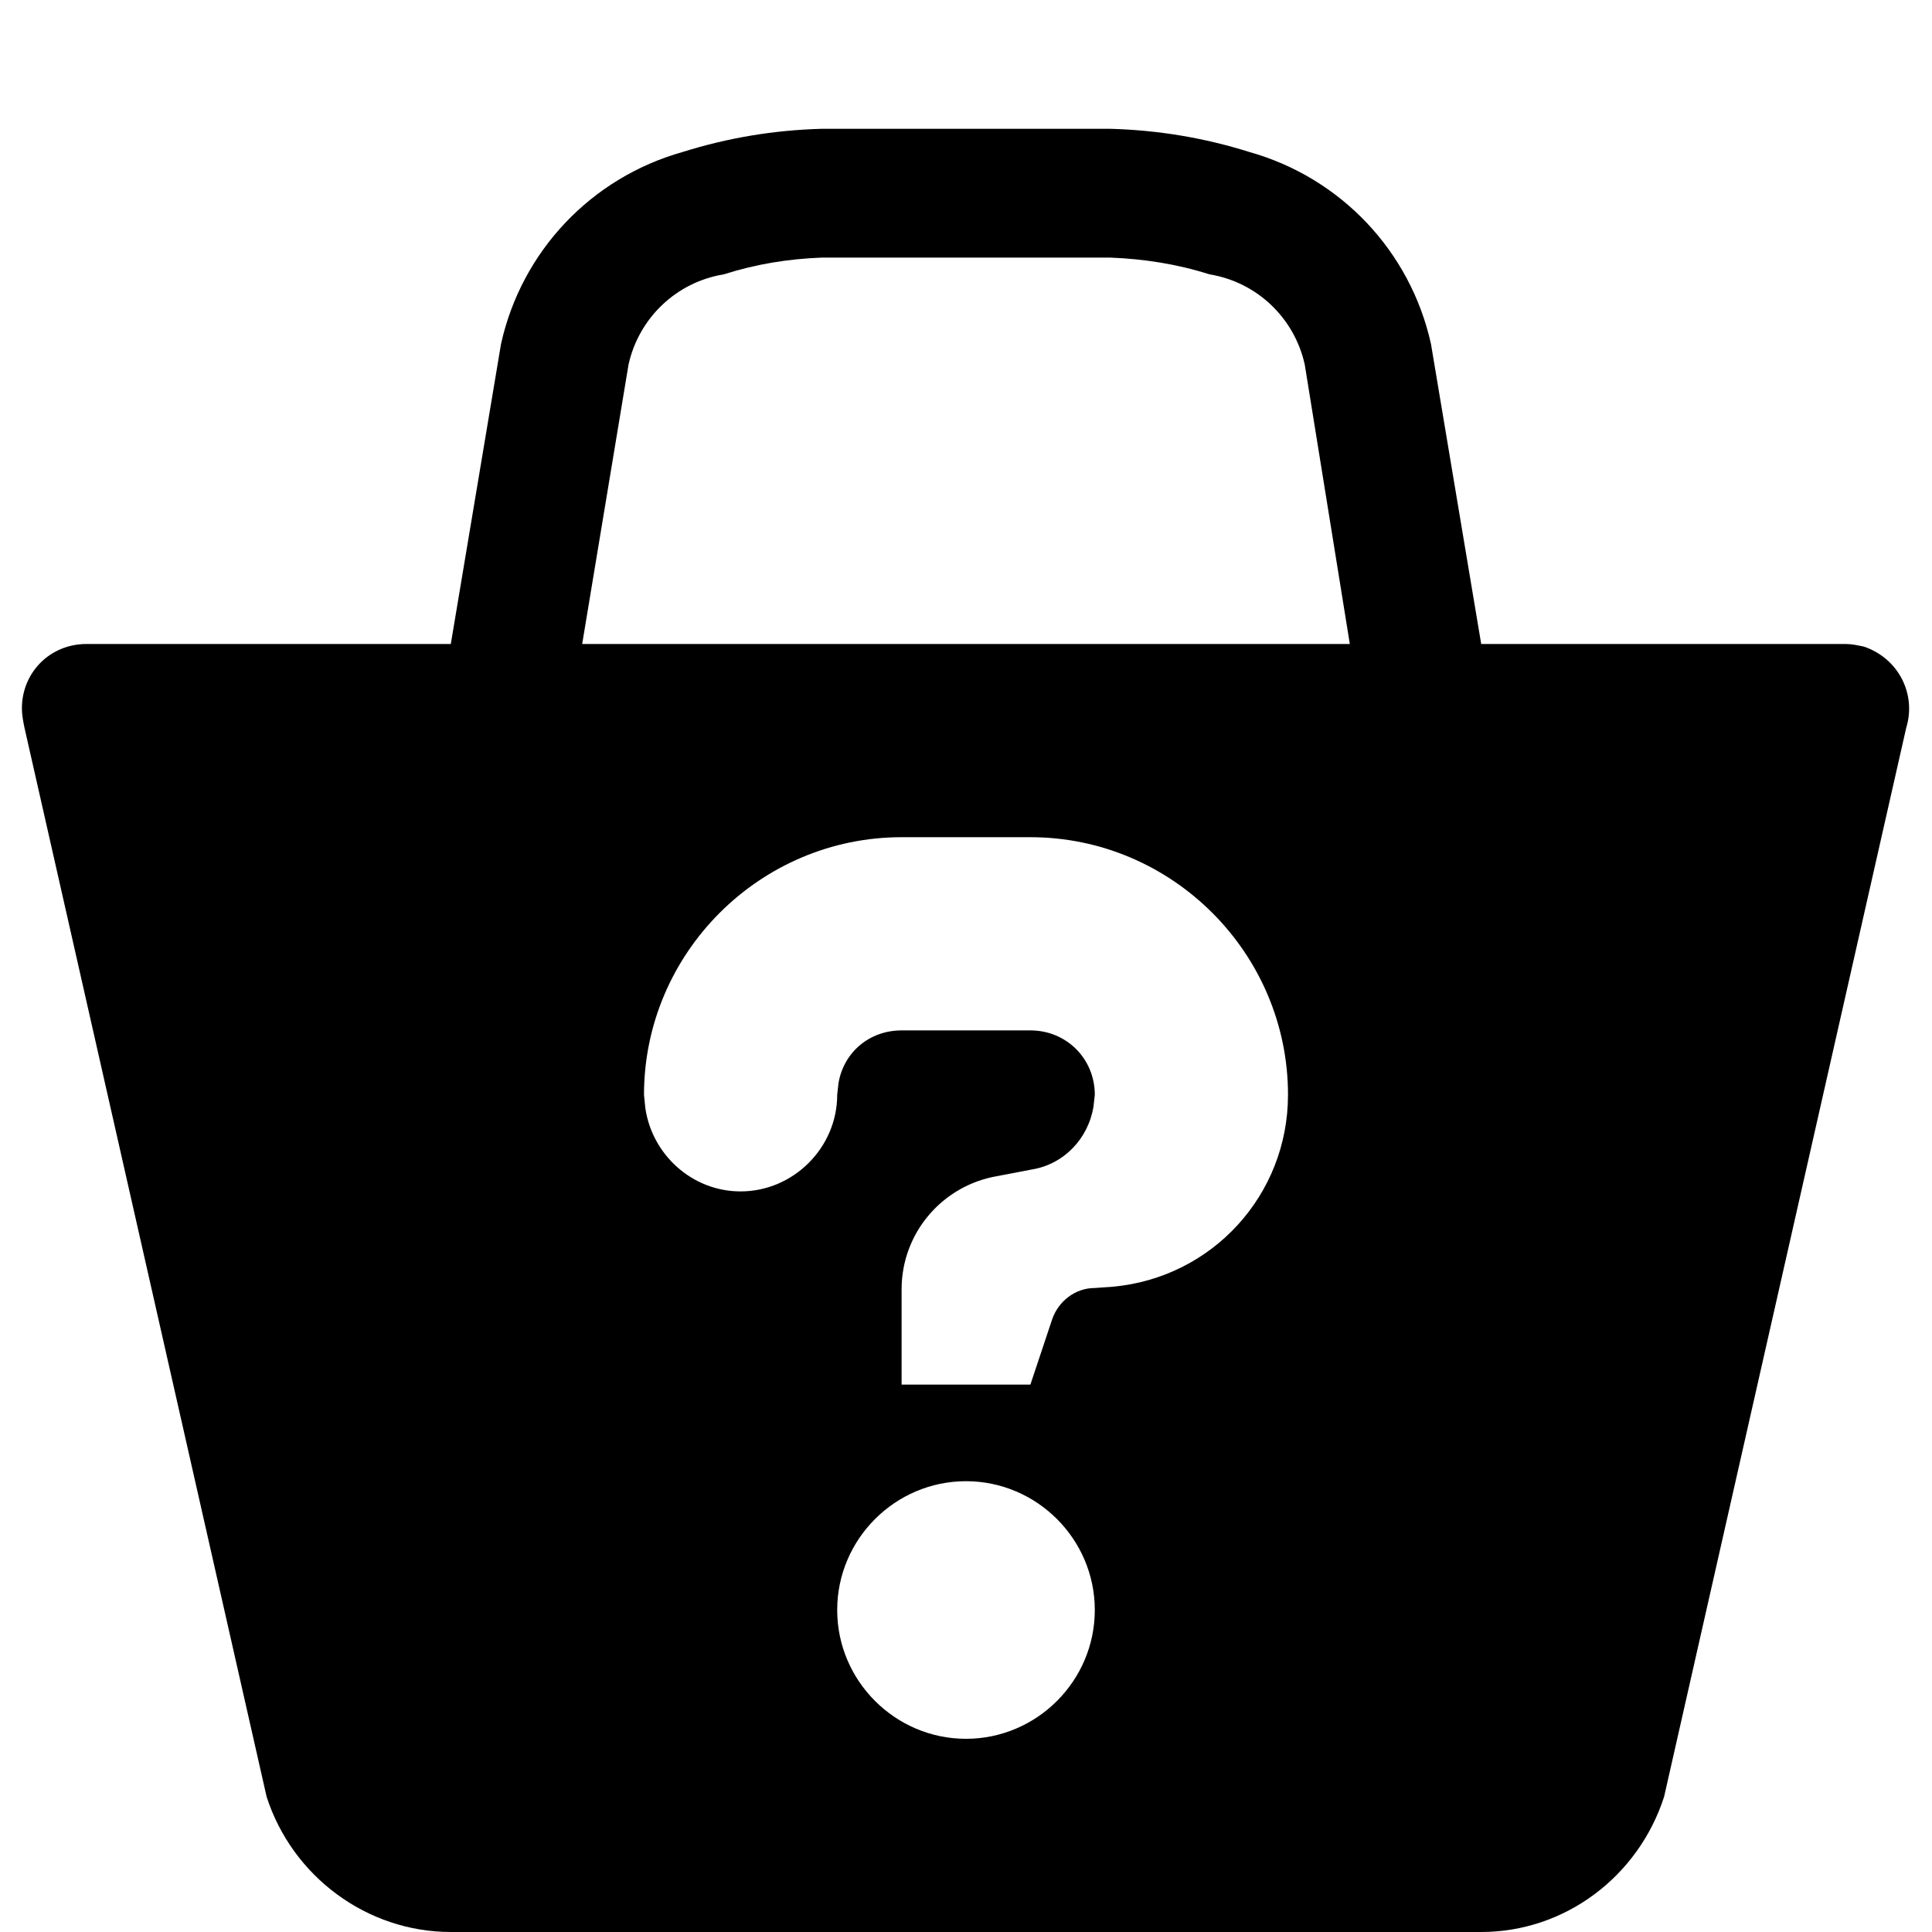
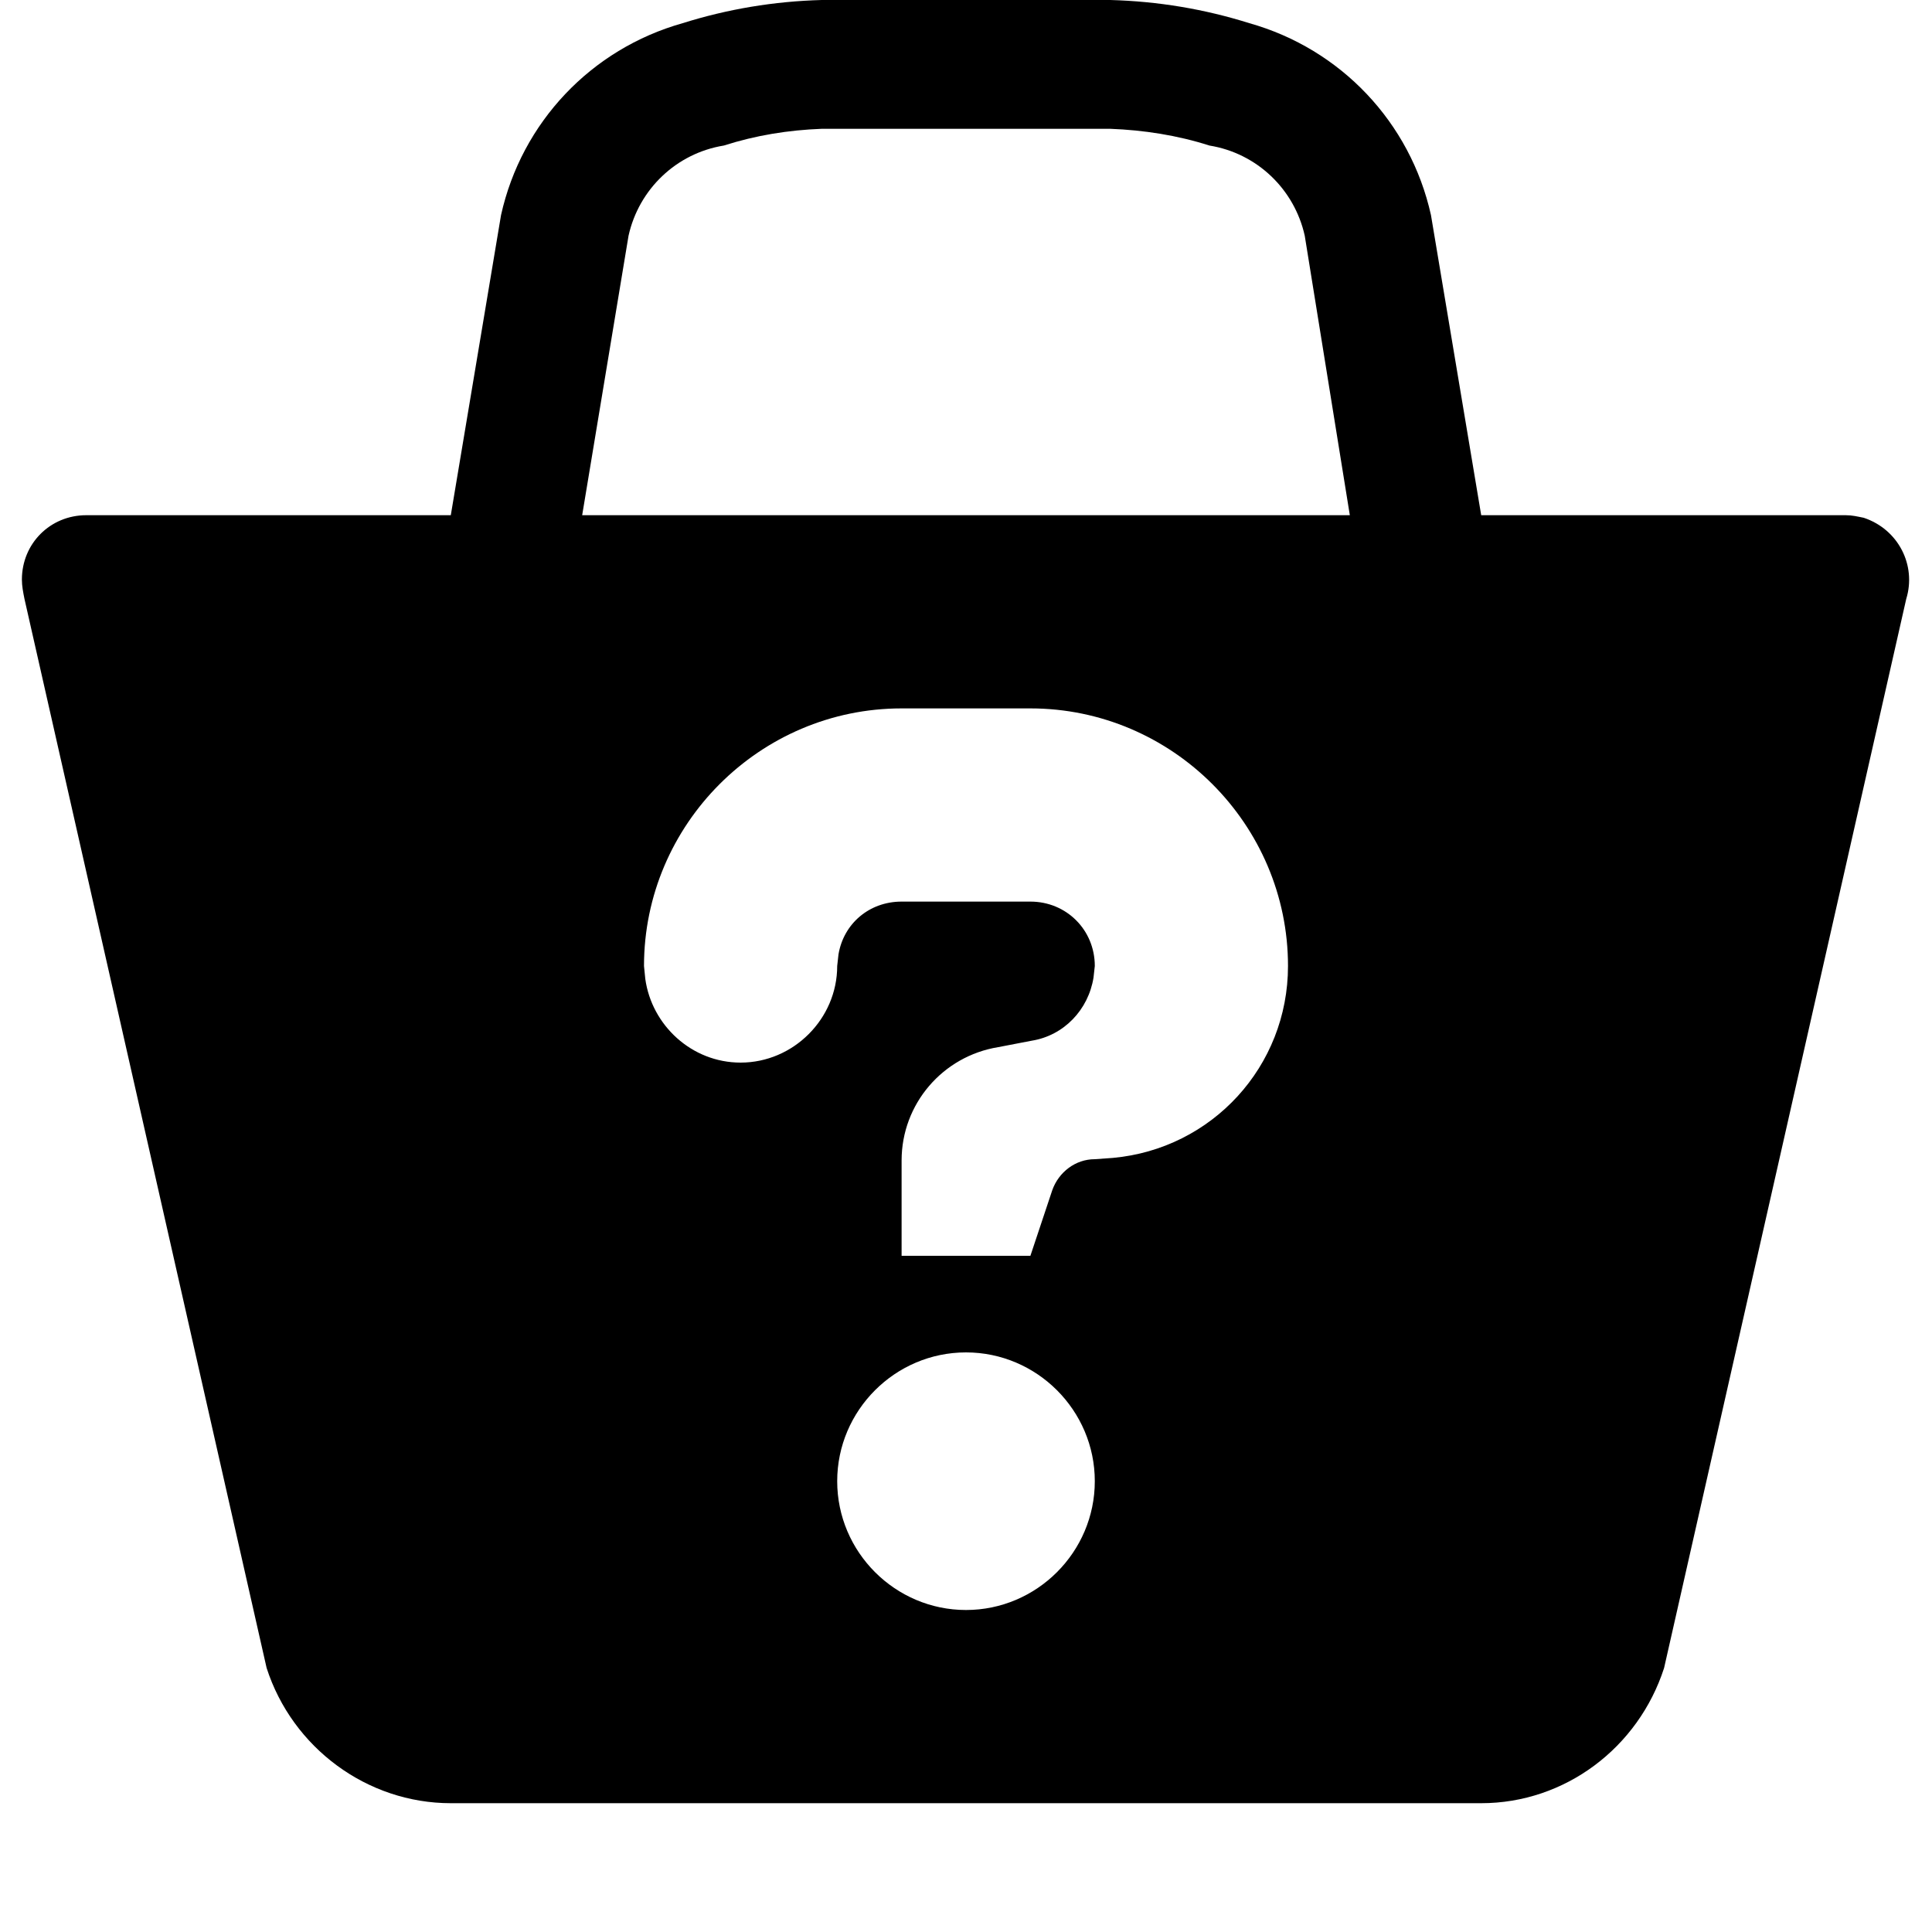
<svg xmlns="http://www.w3.org/2000/svg" viewBox="0 0 15 15">
-   <path d="M8.62 1C8.99 1.01 9.35 1.07 9.7 1.18C10.41 1.38 10.95 1.95 11.11 2.67L11.5 5L14.33 5C14.38 5 14.42 5.01 14.47 5.02C14.74 5.11 14.88 5.39 14.8 5.65L12.92 13.95C12.72 14.57 12.15 15 11.5 15L3.5 15C2.85 15 2.27 14.57 2.07 13.95L0.19 5.65C0.18 5.6 0.17 5.55 0.17 5.5C0.17 5.22 0.39 5 0.67 5L3.5 5L3.89 2.67C4.05 1.95 4.59 1.38 5.3 1.18C5.65 1.07 6.01 1.01 6.38 1ZM7.5 11.5C6.95 11.5 6.5 11.95 6.5 12.5C6.5 13.05 6.95 13.5 7.5 13.5C8.05 13.5 8.5 13.05 8.5 12.5C8.5 11.95 8.05 11.5 7.5 11.5ZM8 6.5L7 6.5C5.9 6.5 5 7.4 5 8.5L5.01 8.6C5.06 8.96 5.37 9.25 5.75 9.25C6.16 9.25 6.5 8.91 6.5 8.5L6.51 8.41C6.55 8.17 6.75 8 7 8L8 8C8.28 8 8.5 8.22 8.5 8.5L8.49 8.59C8.45 8.84 8.26 9.04 8.01 9.08L7.75 9.13C7.32 9.2 7 9.57 7 10.01L7 10.75L8 10.75L8.17 10.24C8.22 10.1 8.35 10 8.5 10L8.64 9.99C9.41 9.92 10 9.28 10 8.5C10 7.4 9.1 6.5 8 6.5ZM8.62 2L6.38 2C6.12 2.01 5.87 2.05 5.62 2.13C5.25 2.19 4.96 2.47 4.88 2.83L4.52 5L10.48 5L10.13 2.83C10.05 2.47 9.76 2.19 9.39 2.13C9.14 2.05 8.88 2.01 8.62 2Z" />
+   <path d="M8.62 0C8.99 0.01 9.35 0.07 9.7 0.18C10.41 0.38 10.95 0.95 11.11 1.67L11.5 4L14.33 4C14.38 4 14.42 4.01 14.47 4.02C14.74 4.11 14.88 4.39 14.8 4.65L12.92 12.95C12.72 13.57 12.15 14 11.5 14L3.5 14C2.85 14 2.27 13.57 2.07 12.95L0.19 4.65C0.18 4.6 0.17 4.55 0.17 4.5C0.17 4.22 0.39 4 0.67 4L3.5 4L3.89 1.67C4.05 0.95 4.59 0.38 5.3 0.18C5.65 0.07 6.01 0.01 6.38 0ZM7.5 10.5C6.95 10.5 6.5 10.95 6.5 11.5C6.5 12.05 6.95 12.5 7.5 12.5C8.05 12.5 8.5 12.05 8.5 11.5C8.5 10.95 8.05 10.5 7.5 10.5ZM8 5.5L7 5.5C5.9 5.5 5 6.4 5 7.5L5.01 7.6C5.06 7.96 5.37 8.25 5.75 8.25C6.16 8.25 6.5 7.91 6.5 7.5L6.51 7.41C6.55 7.17 6.75 7 7 7L8 7C8.28 7 8.5 7.22 8.5 7.5L8.49 7.59C8.45 7.84 8.26 8.04 8.01 8.08L7.75 8.13C7.32 8.2 7 8.57 7 9.01L7 9.75L8 9.75L8.17 9.24C8.22 9.1 8.35 9 8.5 9L8.64 8.99C9.41 8.92 10 8.28 10 7.5C10 6.4 9.1 5.5 8 5.5ZM8.62 1L6.38 1C6.12 1.01 5.87 1.05 5.62 1.13C5.25 1.19 4.96 1.47 4.88 1.83L4.52 4L10.48 4L10.13 1.83C10.05 1.47 9.76 1.19 9.39 1.13C9.14 1.05 8.88 1.01 8.62 1Z" />
</svg>
